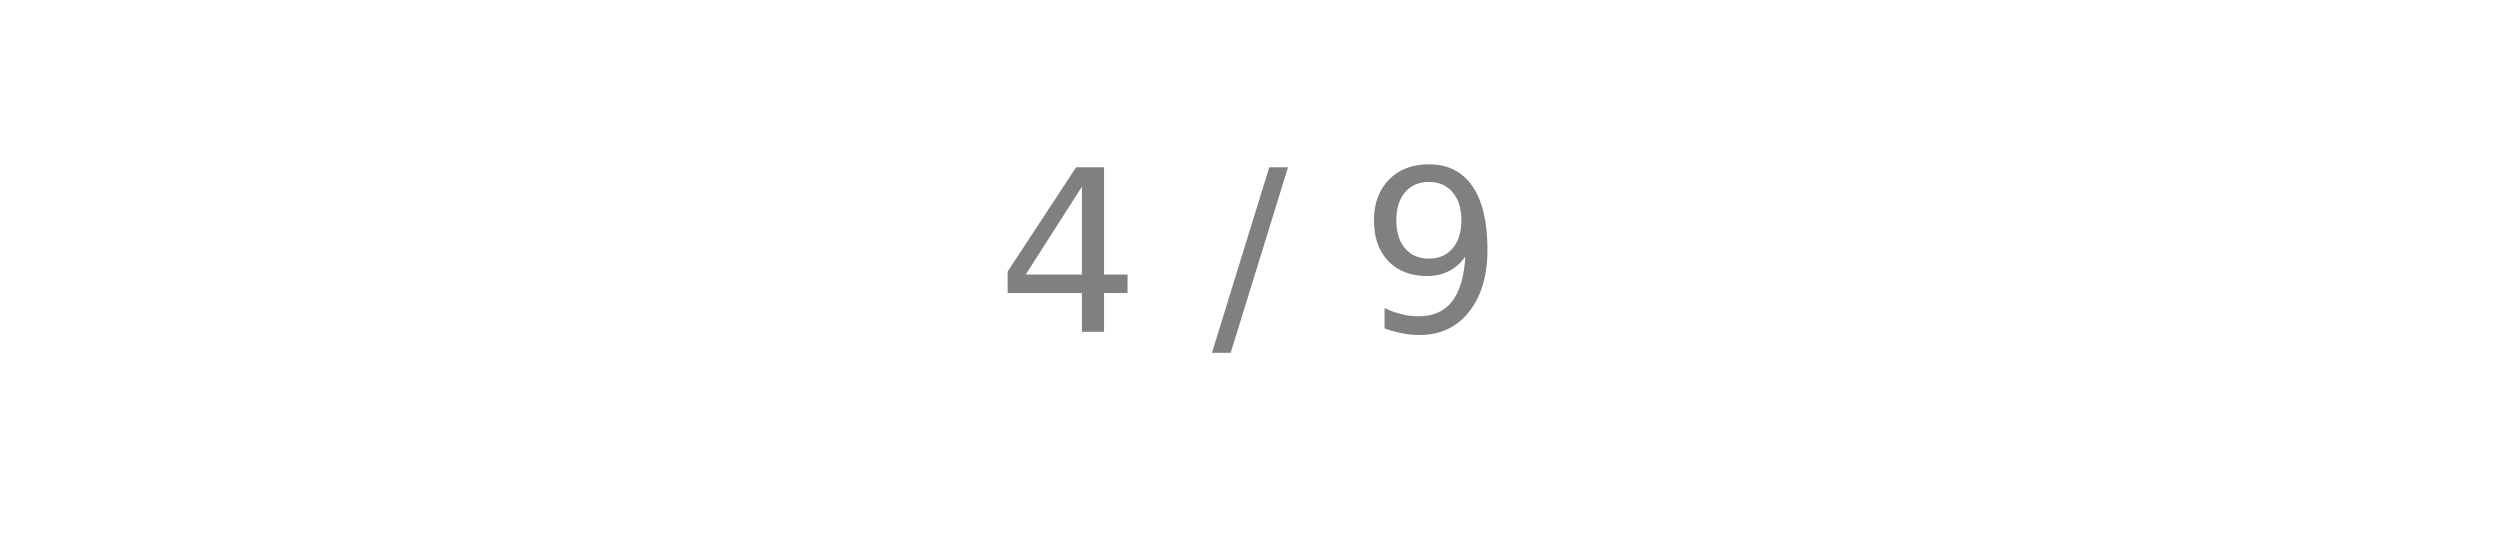
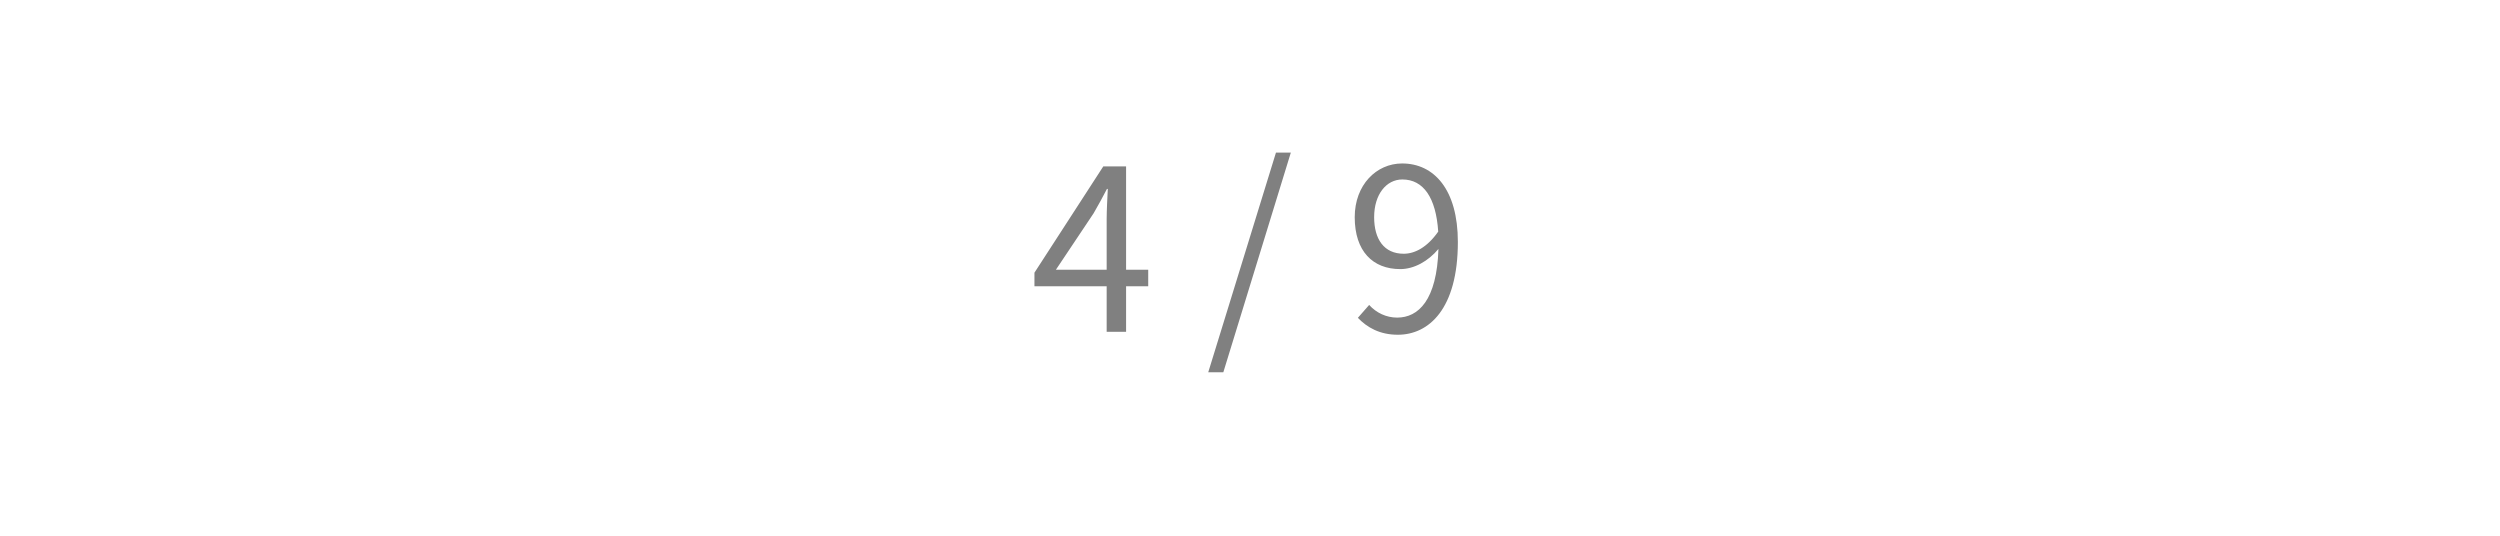
<svg xmlns="http://www.w3.org/2000/svg" width="720pt" height="154.286pt" viewBox="0 0 720 154.286" version="1.1">
  <defs>
    <style type="text/css">*{stroke-linejoin: round; stroke-linecap: butt}</style>
  </defs>
  <g id="figure_1">
    <g id="patch_1">
      <path d="M 0 154.286  L 720 154.286  L 720 0  L 0 0  L 0 154.286  z " style="fill: none" />
    </g>
    <g id="axes_1">
      <g id="text_1">
        <g clip-path="url(#pede7cadf2a)">
-           <text style="font-size: 65px; font-family: 'DejaVu Sans', 'Bitstream Vera Sans', 'Computer Modern Sans Serif', 'Lucida Grande', 'Verdana', 'Geneva', 'Lucid', 'Arial', 'Helvetica', 'Avant Garde', sans-serif; text-anchor: middle; fill: #808080" x="360" y="95.566" transform="rotate(-0 360 95.56629)">4 / 9</text>
+           <text style="font-size: 65px; font-family: 'drawlib-cjk-japanese-noto-sans-regular', 'Noto Sans CJK JP'; text-anchor: middle; fill: #808080" x="360" y="95.566" transform="rotate(-0 360 95.56629)">4 / 9</text>
        </g>
      </g>
    </g>
  </g>
  <defs>
    <clipPath id="pede7cadf2a">
      <rect x="0" y="0" width="720" height="154.286" />
    </clipPath>
  </defs>
</svg>
